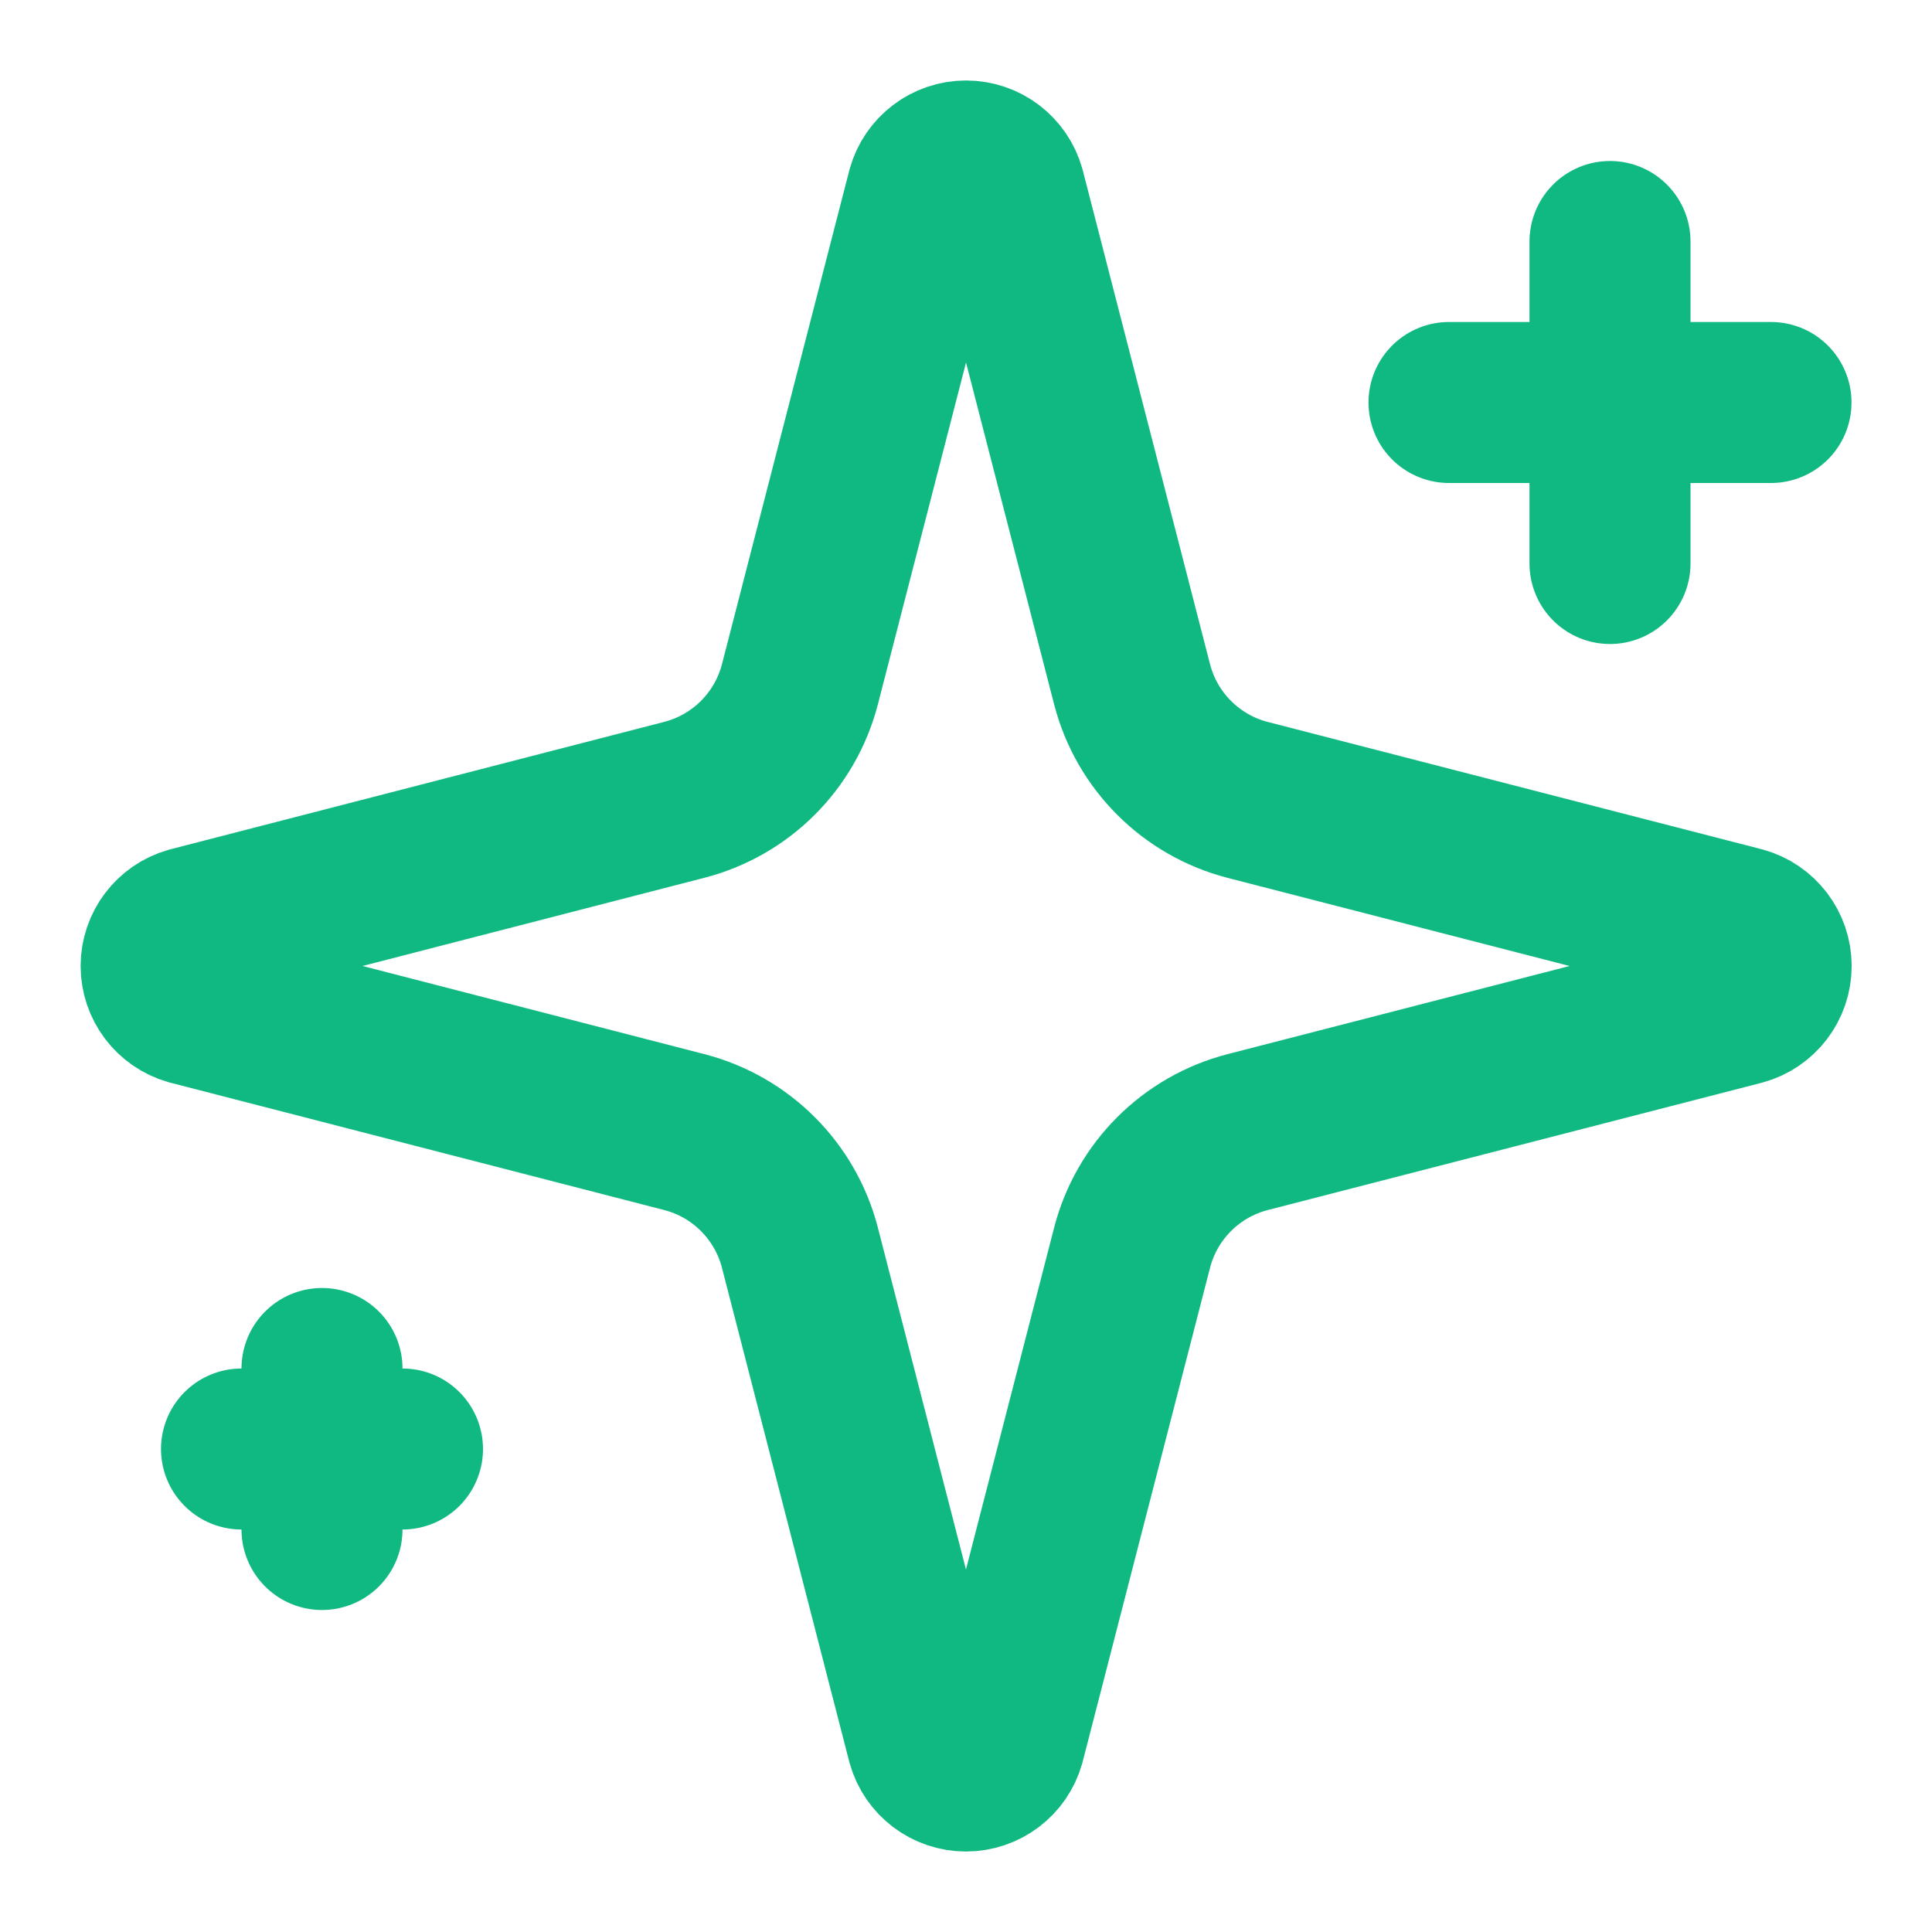
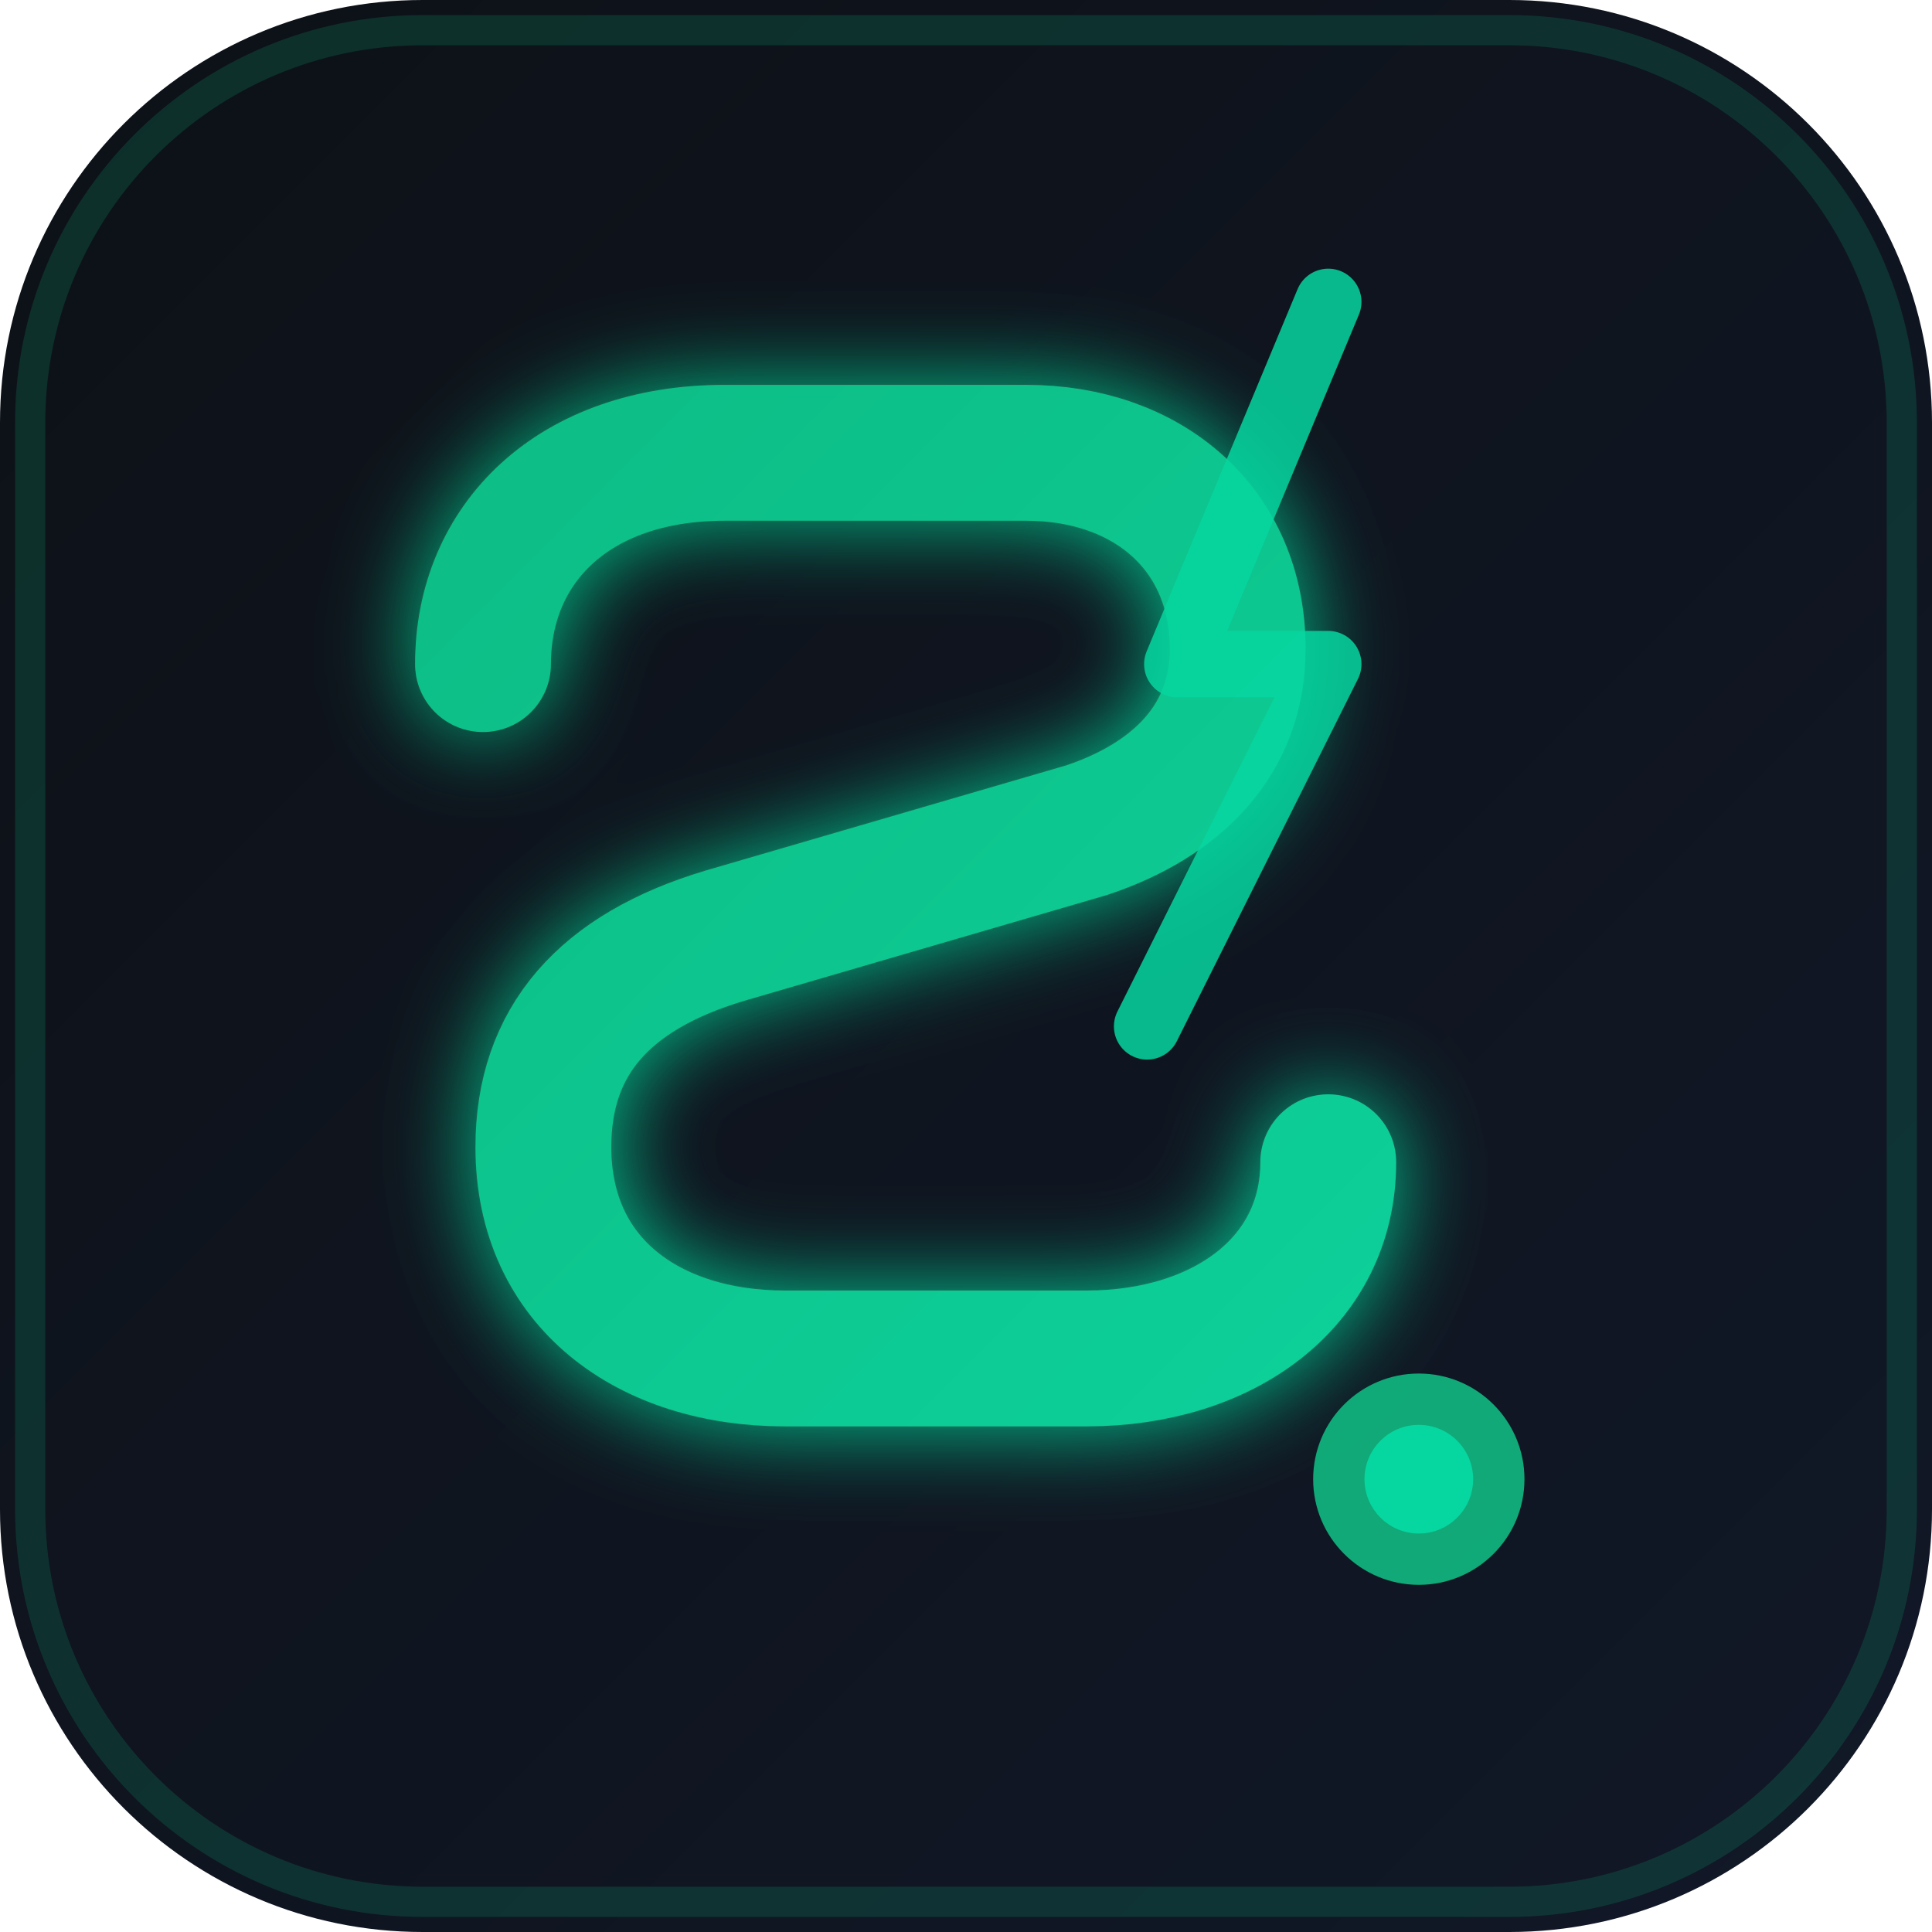
- <svg xmlns="http://www.w3.org/2000/svg" width="32" height="32" viewBox="0 0 24 24" fill="none" stroke="#10b981" stroke-width="2" stroke-linecap="round" stroke-linejoin="round">
-   <path d="M9.937 15.5A2 2 0 0 0 8.5 14.063l-6.135-1.582a.5.5 0 0 1 0-.962L8.5 9.936A2 2 0 0 0 9.937 8.5l1.582-6.135a.5.5 0 0 1 .963 0L14.063 8.5A2 2 0 0 0 15.5 9.937l6.135 1.581a.5.5 0 0 1 0 .964L15.5 14.063a2 2 0 0 0-1.437 1.437l-1.582 6.135a.5.5 0 0 1-.963 0z" />
-   <path d="M20 3v4" />
-   <path d="M22 5h-4" />
-   <path d="M4 17v2" />
-   <path d="M5 18H3" />
+ <svg xmlns="http://www.w3.org/2000/svg" viewBox="0 0 64 64" fill="none">
+   <defs>
+     <linearGradient id="bg" x1="0" y1="0" x2="64" y2="64" gradientUnits="userSpaceOnUse">
+       <stop offset="0%" stop-color="#0d1117" />
+       <stop offset="100%" stop-color="#111827" />
+     </linearGradient>
+     <linearGradient id="glow" x1="8" y1="8" x2="56" y2="56" gradientUnits="userSpaceOnUse">
+       <stop offset="0%" stop-color="#10b981" />
+       <stop offset="100%" stop-color="#06d6a0" />
+     </linearGradient>
+     <filter id="softglow" x="-20%" y="-20%" width="140%" height="140%">
+       <feGaussianBlur stdDeviation="1.5" result="blur" />
+       <feMerge>
+         <feMergeNode in="blur" />
+         <feMergeNode in="SourceGraphic" />
+       </feMerge>
+     </filter>
+   </defs>
+   <rect width="64" height="64" rx="14" fill="url(#bg)" />
+   <rect x="1" y="1" width="62" height="62" rx="13" fill="none" stroke="#10b981" stroke-opacity="0.18" stroke-width="1" />
+   <path d="M 16 22        C 16 18 19 15 24 15        L 34 15        C 38 15 41 17.5 41 21.5        C 41 24.5 39 26.5 36 27.5        L 24 31        C 20 32.2 18 34.5 18 38        C 18 42.5 21.5 45 26 45        L 36 45        C 40.5 45 44 42.5 44 38.5" stroke="url(#glow)" stroke-width="4.5" stroke-linecap="round" stroke-linejoin="round" fill="none" filter="url(#softglow)" />
+   <path d="M 44 10 L 39 22 L 44 22 L 38 34" stroke="#06d6a0" stroke-width="2.2" stroke-linecap="round" stroke-linejoin="round" fill="none" opacity="0.85" />
+   <circle cx="47" cy="49" r="3.5" fill="#10b981" opacity="0.9" />
+   <circle cx="47" cy="49" r="1.8" fill="#06d6a0" />
</svg>
